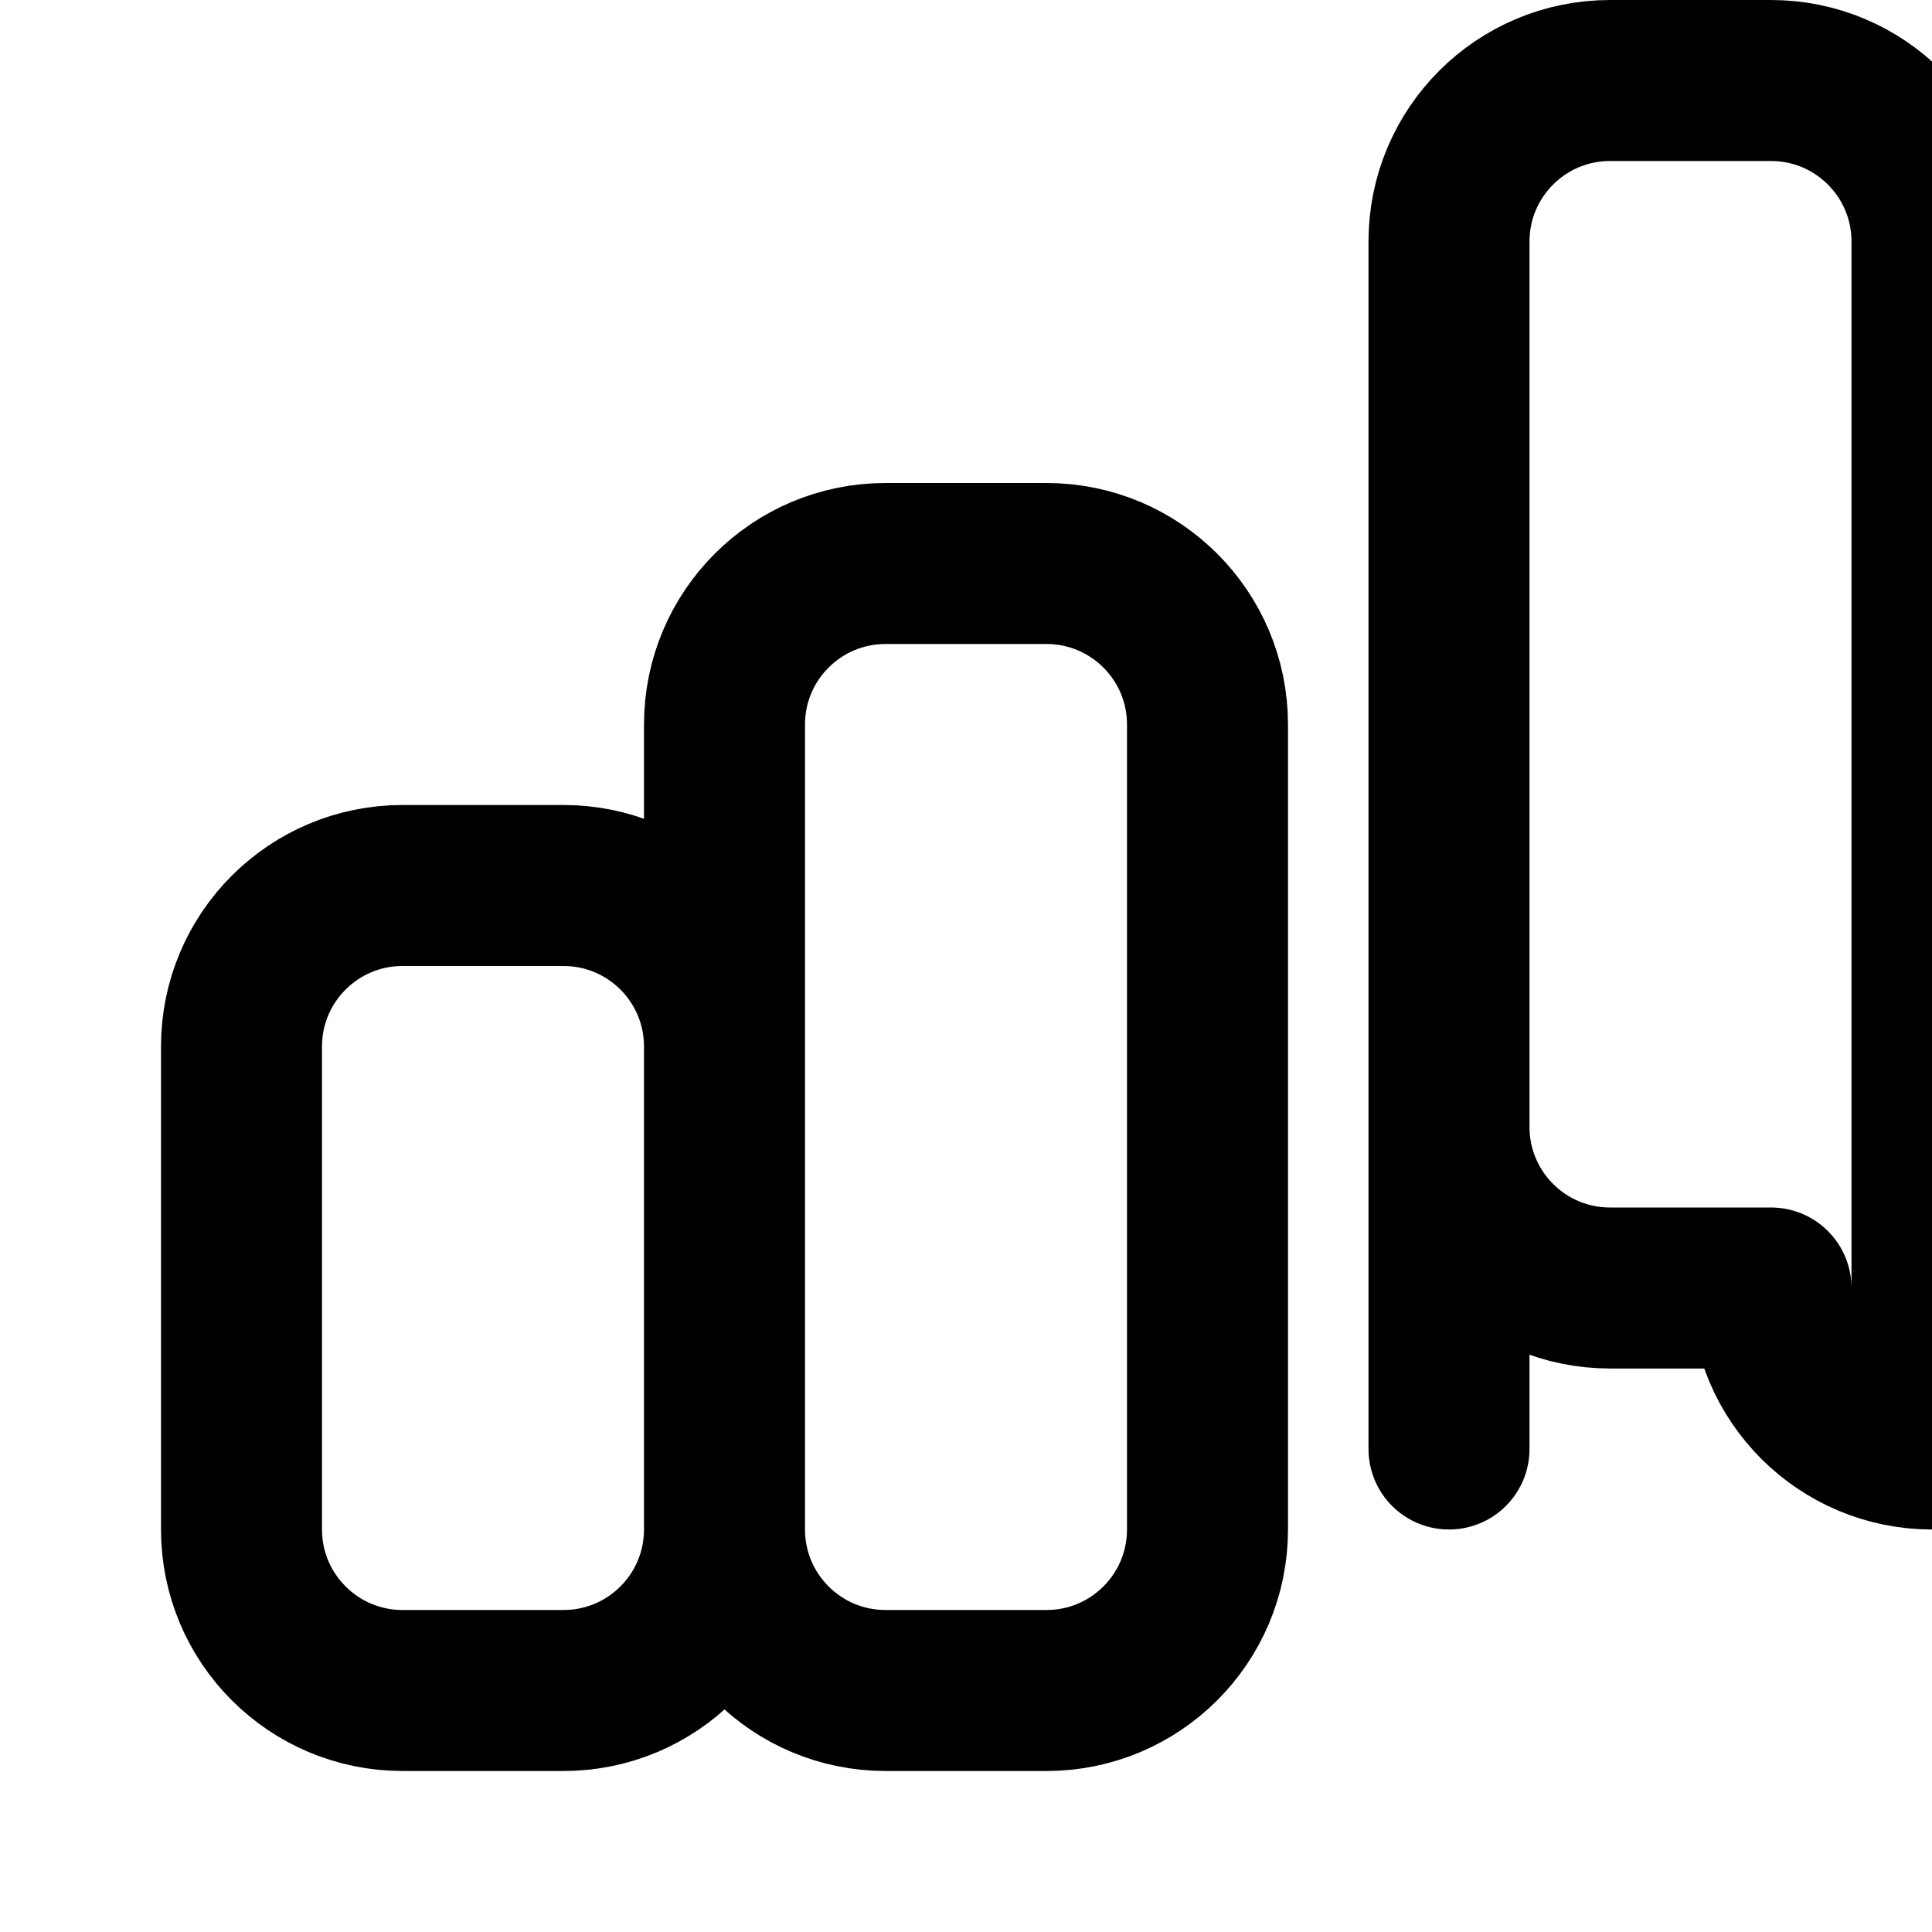
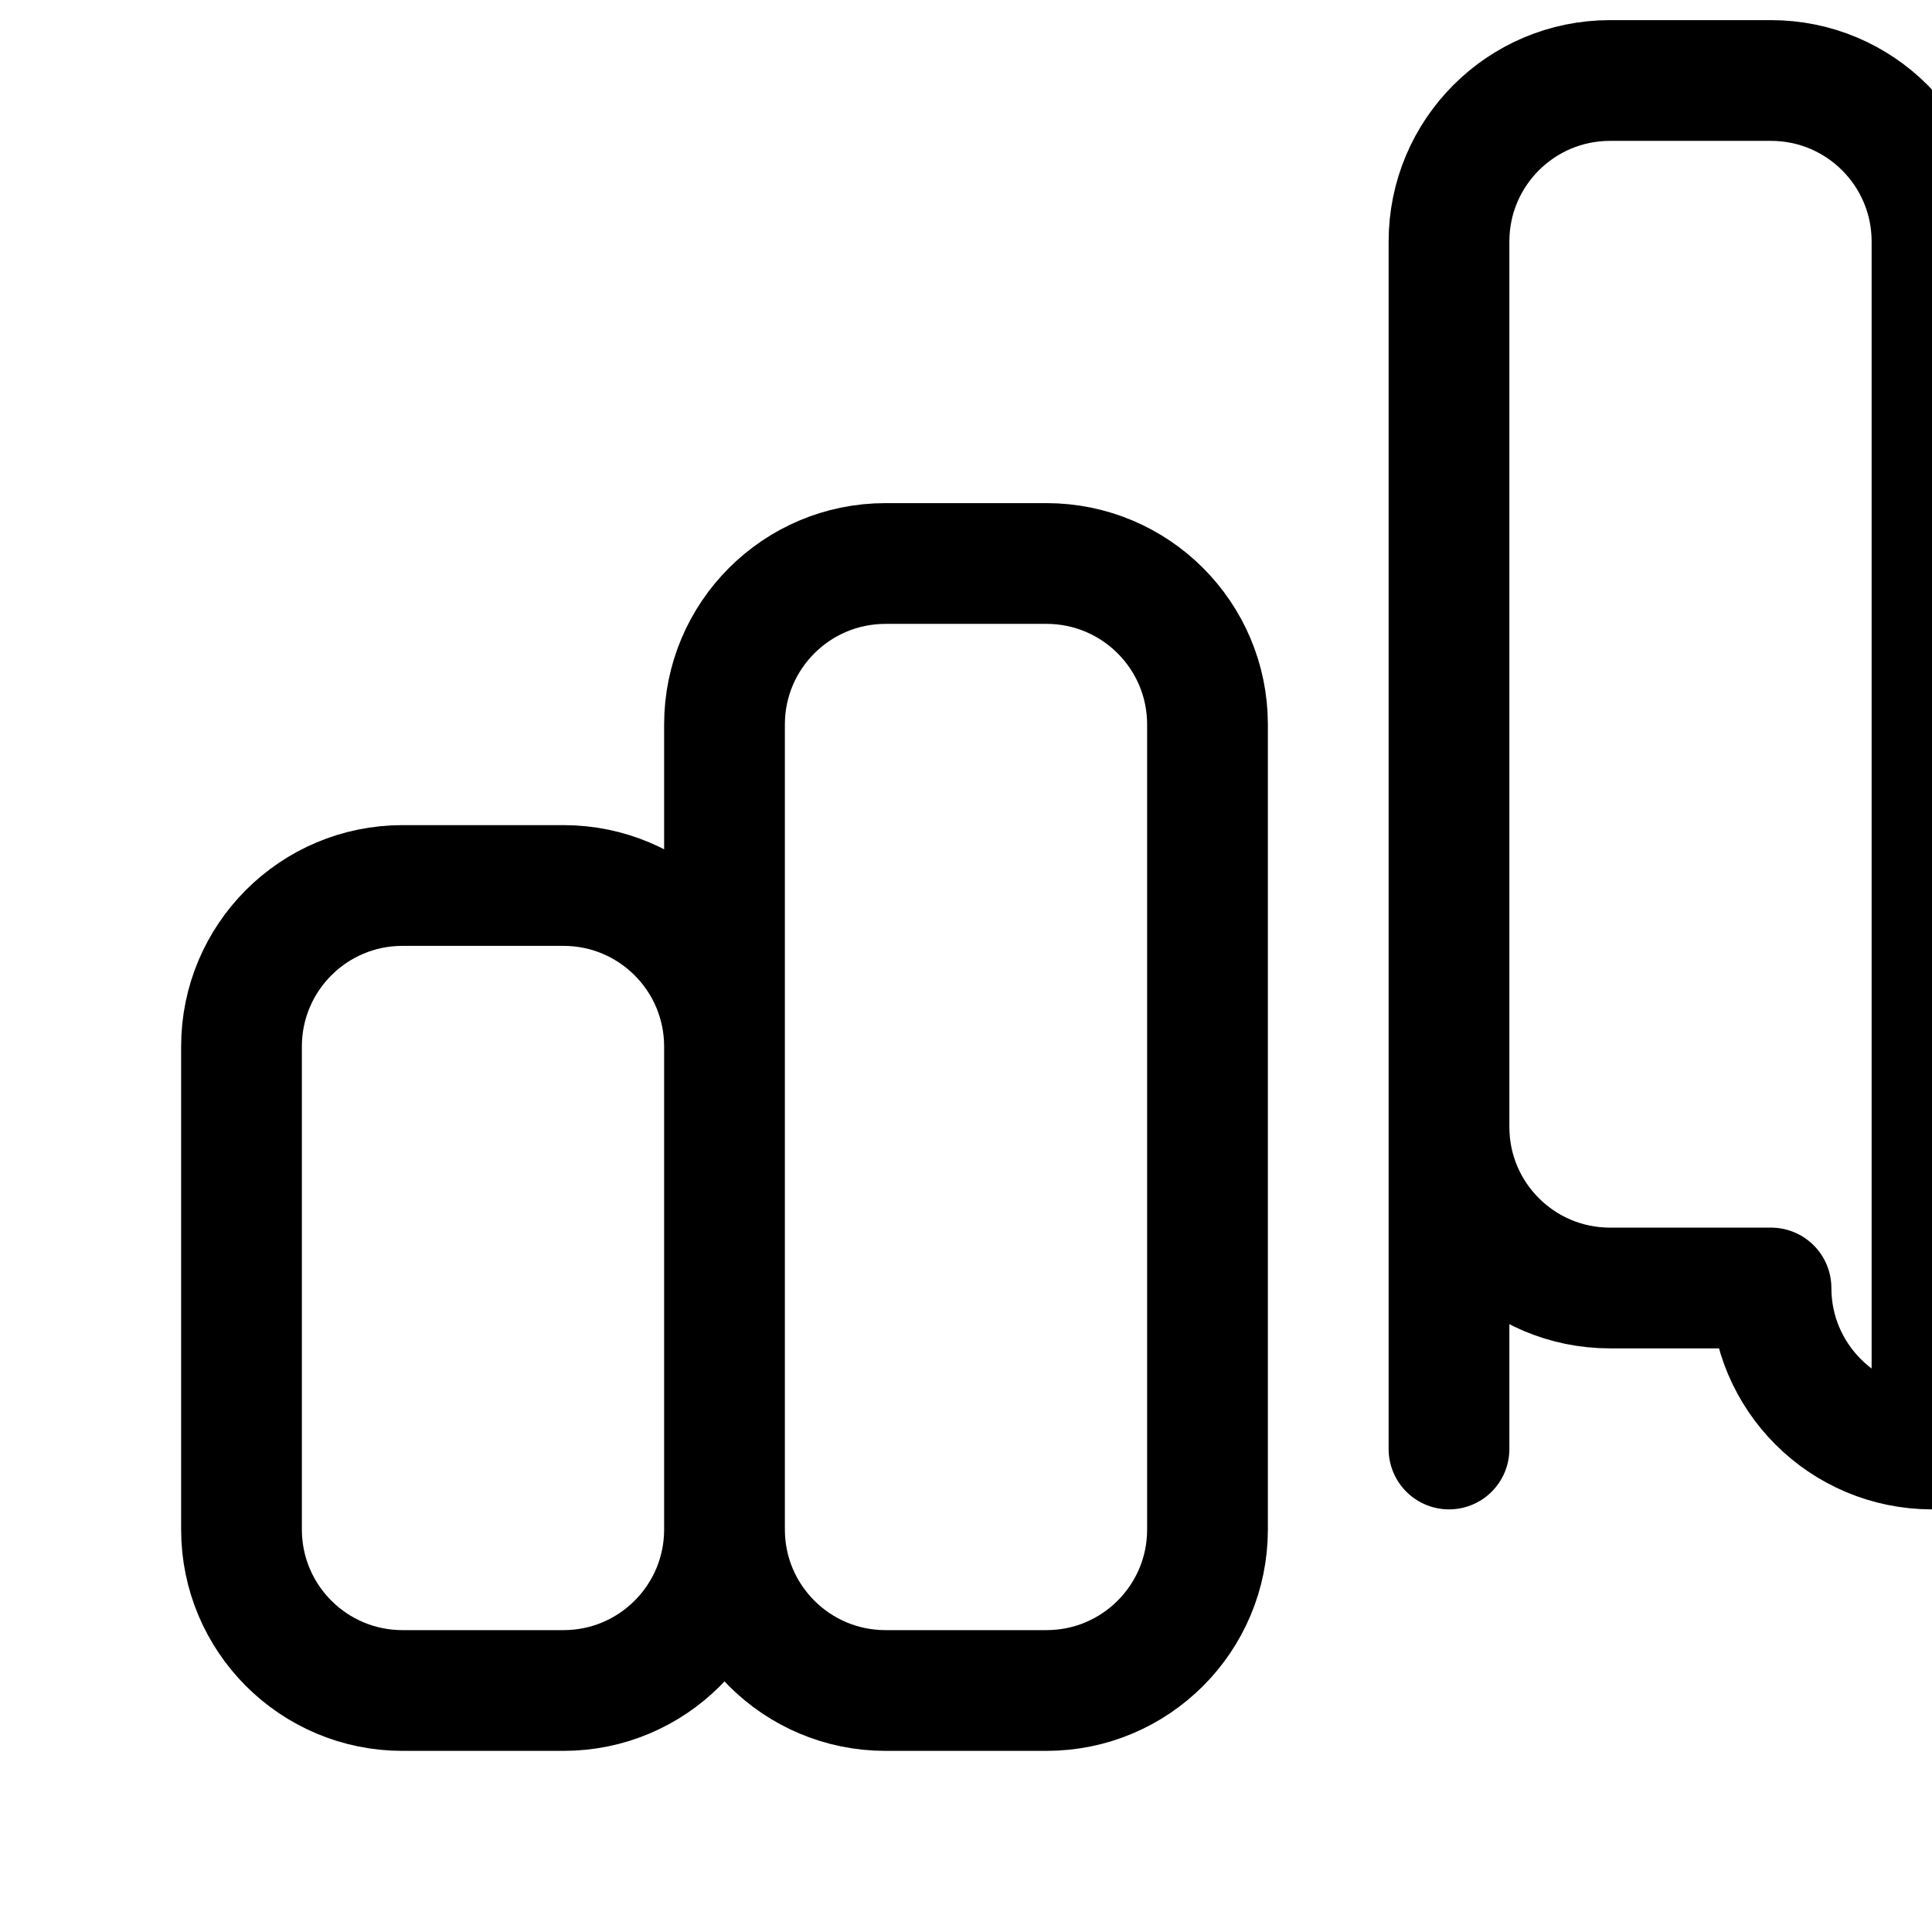
<svg class="w-5 h-5" fill="none" stroke="currentColor" viewBox="0 0 24 24">
-   <path stroke-linecap="round" stroke-linejoin="round" stroke-width="2" d="M9 19v-6a2 2 0 00-2-2H5a2 2 0 00-2 2v6a2 2 0 002 2h2a2 2 0 002-2zm0 0V9a2 2 0 012-2h2a2 2 0 012 2v10a2 2 0 01-2 2h-2a2 2 0 01-2-2zm9-1V3a2 2 0 012-2h2a2 2 0 012 2v15a2 2 0 01-2-2h-2a2 2 0 01-2-2z" />
+   <path stroke-linecap="round" stroke-linejoin="round" stroke-width="1.5" d="M9 19v-6a2 2 0 00-2-2H5a2 2 0 00-2 2v6a2 2 0 002 2h2a2 2 0 002-2zm0 0V9a2 2 0 012-2h2a2 2 0 012 2v10a2 2 0 01-2 2h-2a2 2 0 01-2-2zm9-1V3a2 2 0 012-2h2a2 2 0 012 2v15a2 2 0 01-2-2h-2a2 2 0 01-2-2z" />
</svg>
